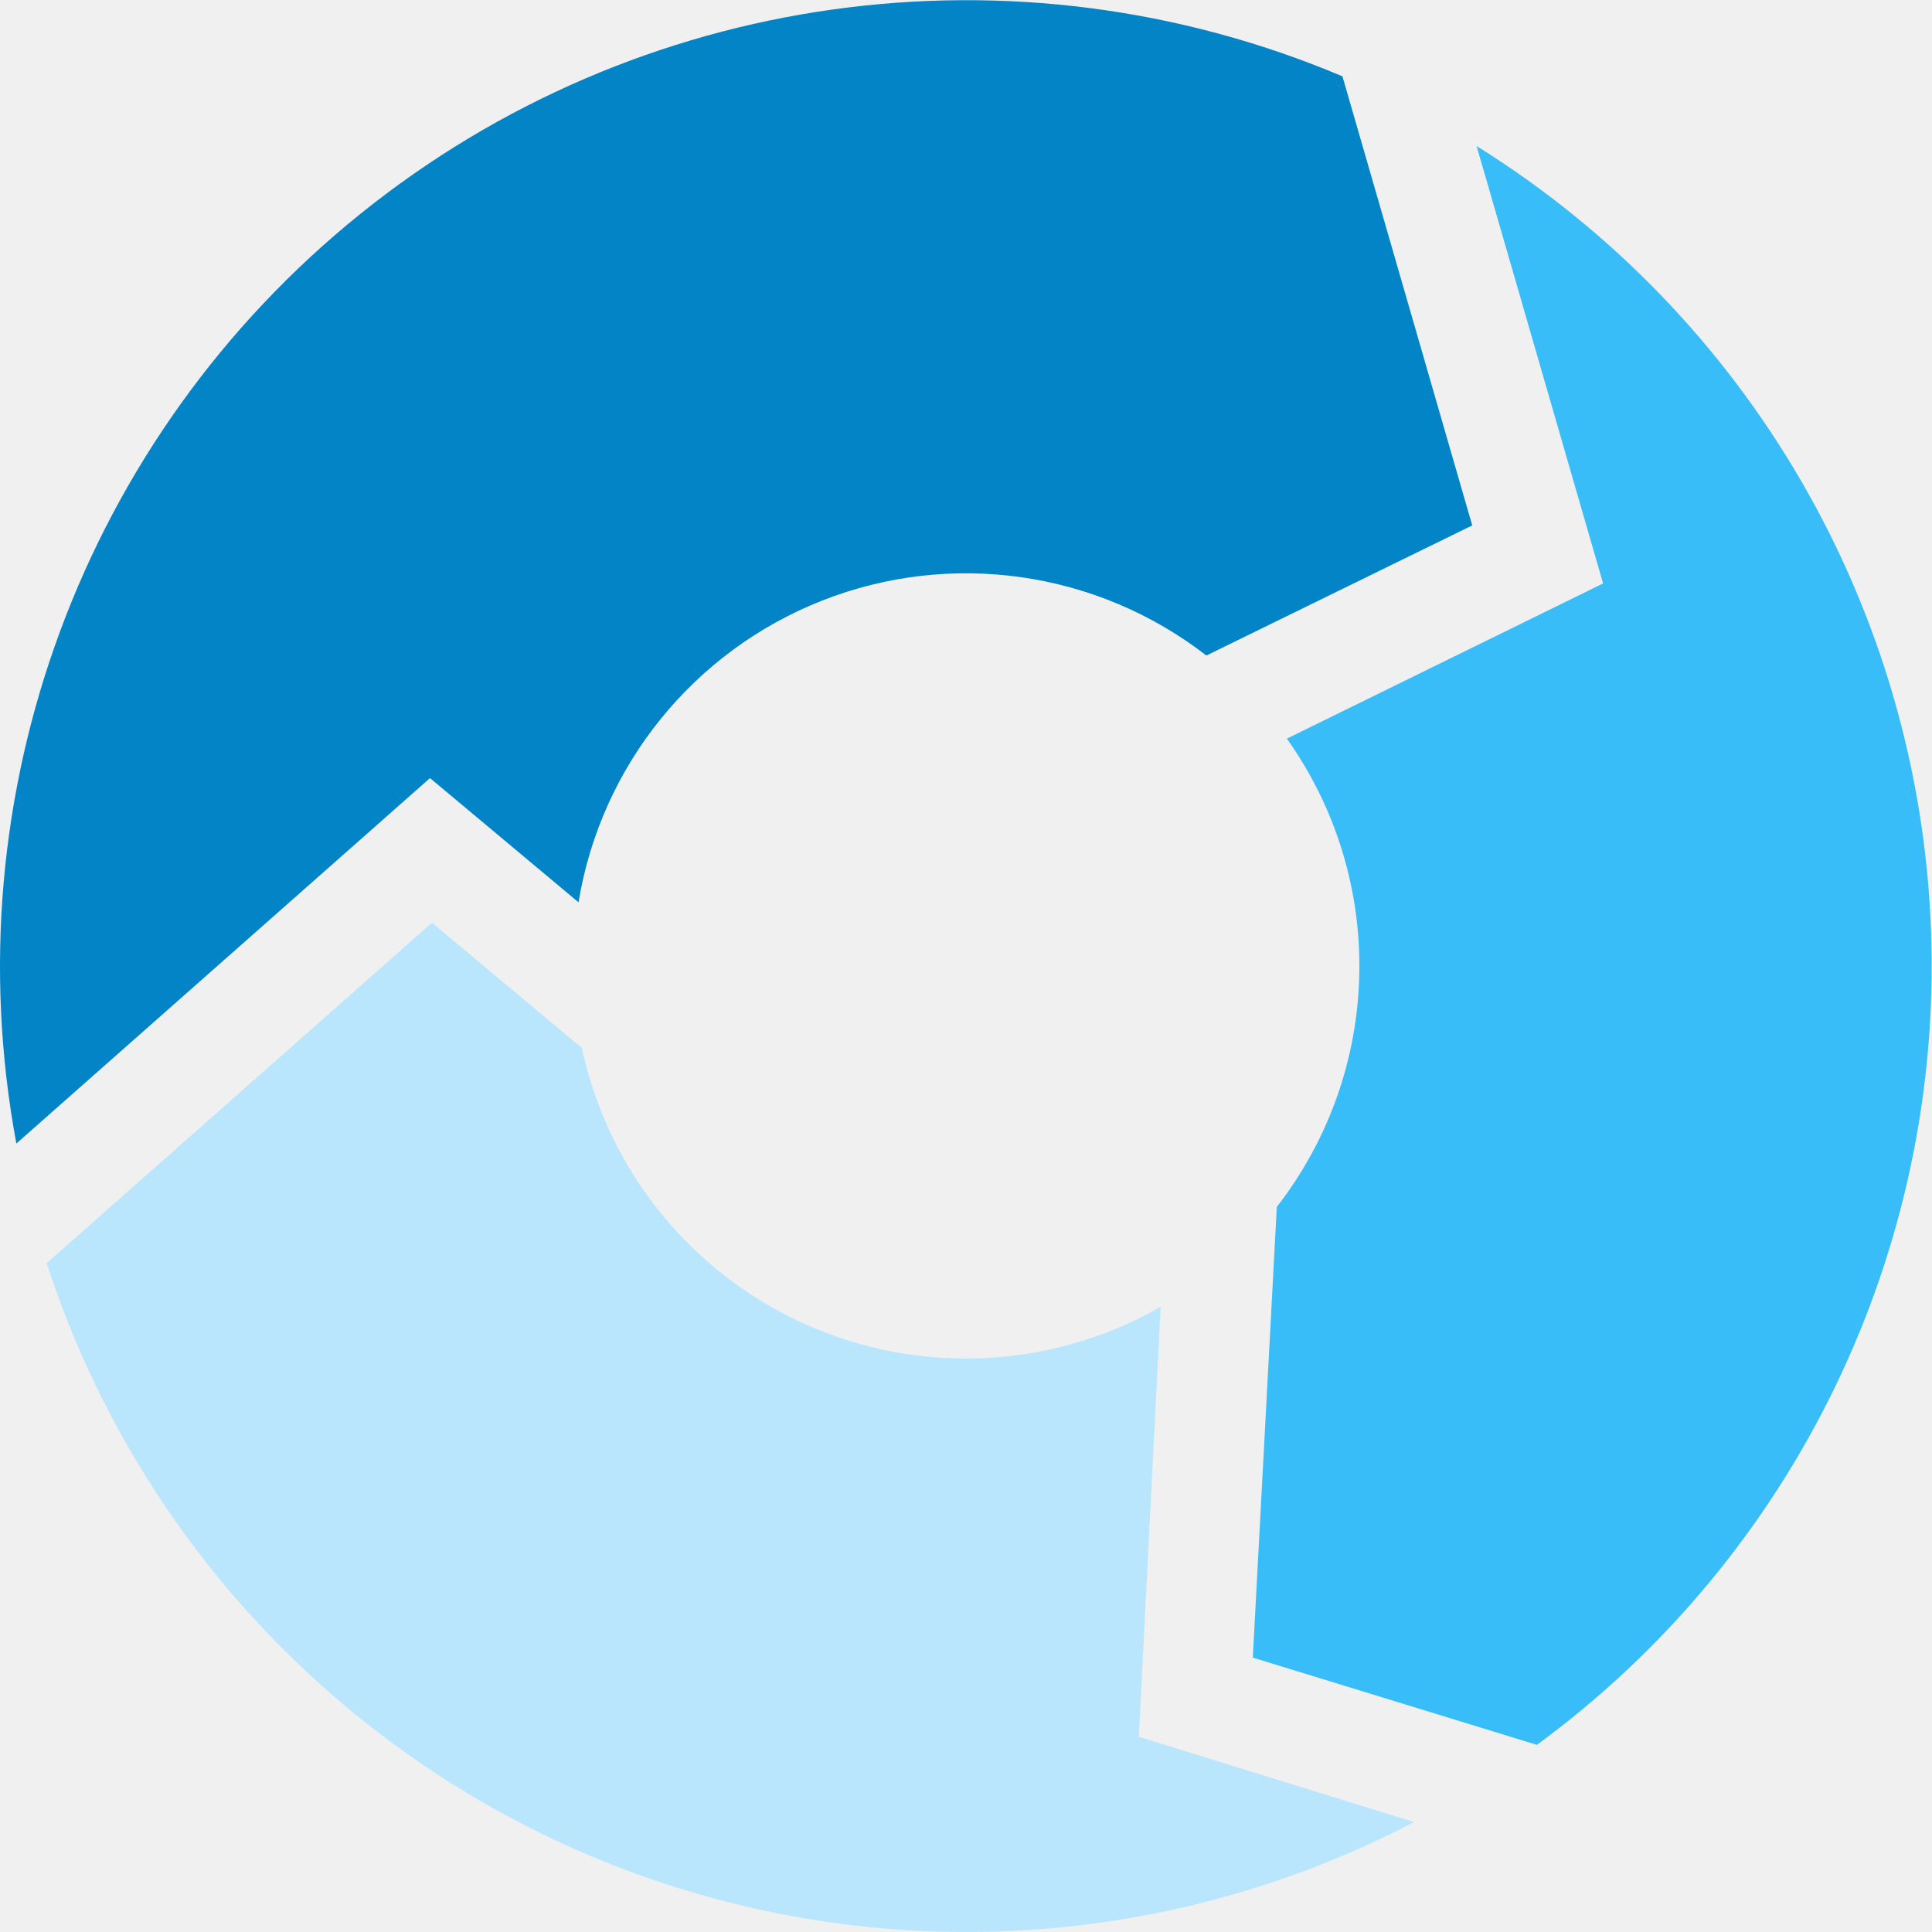
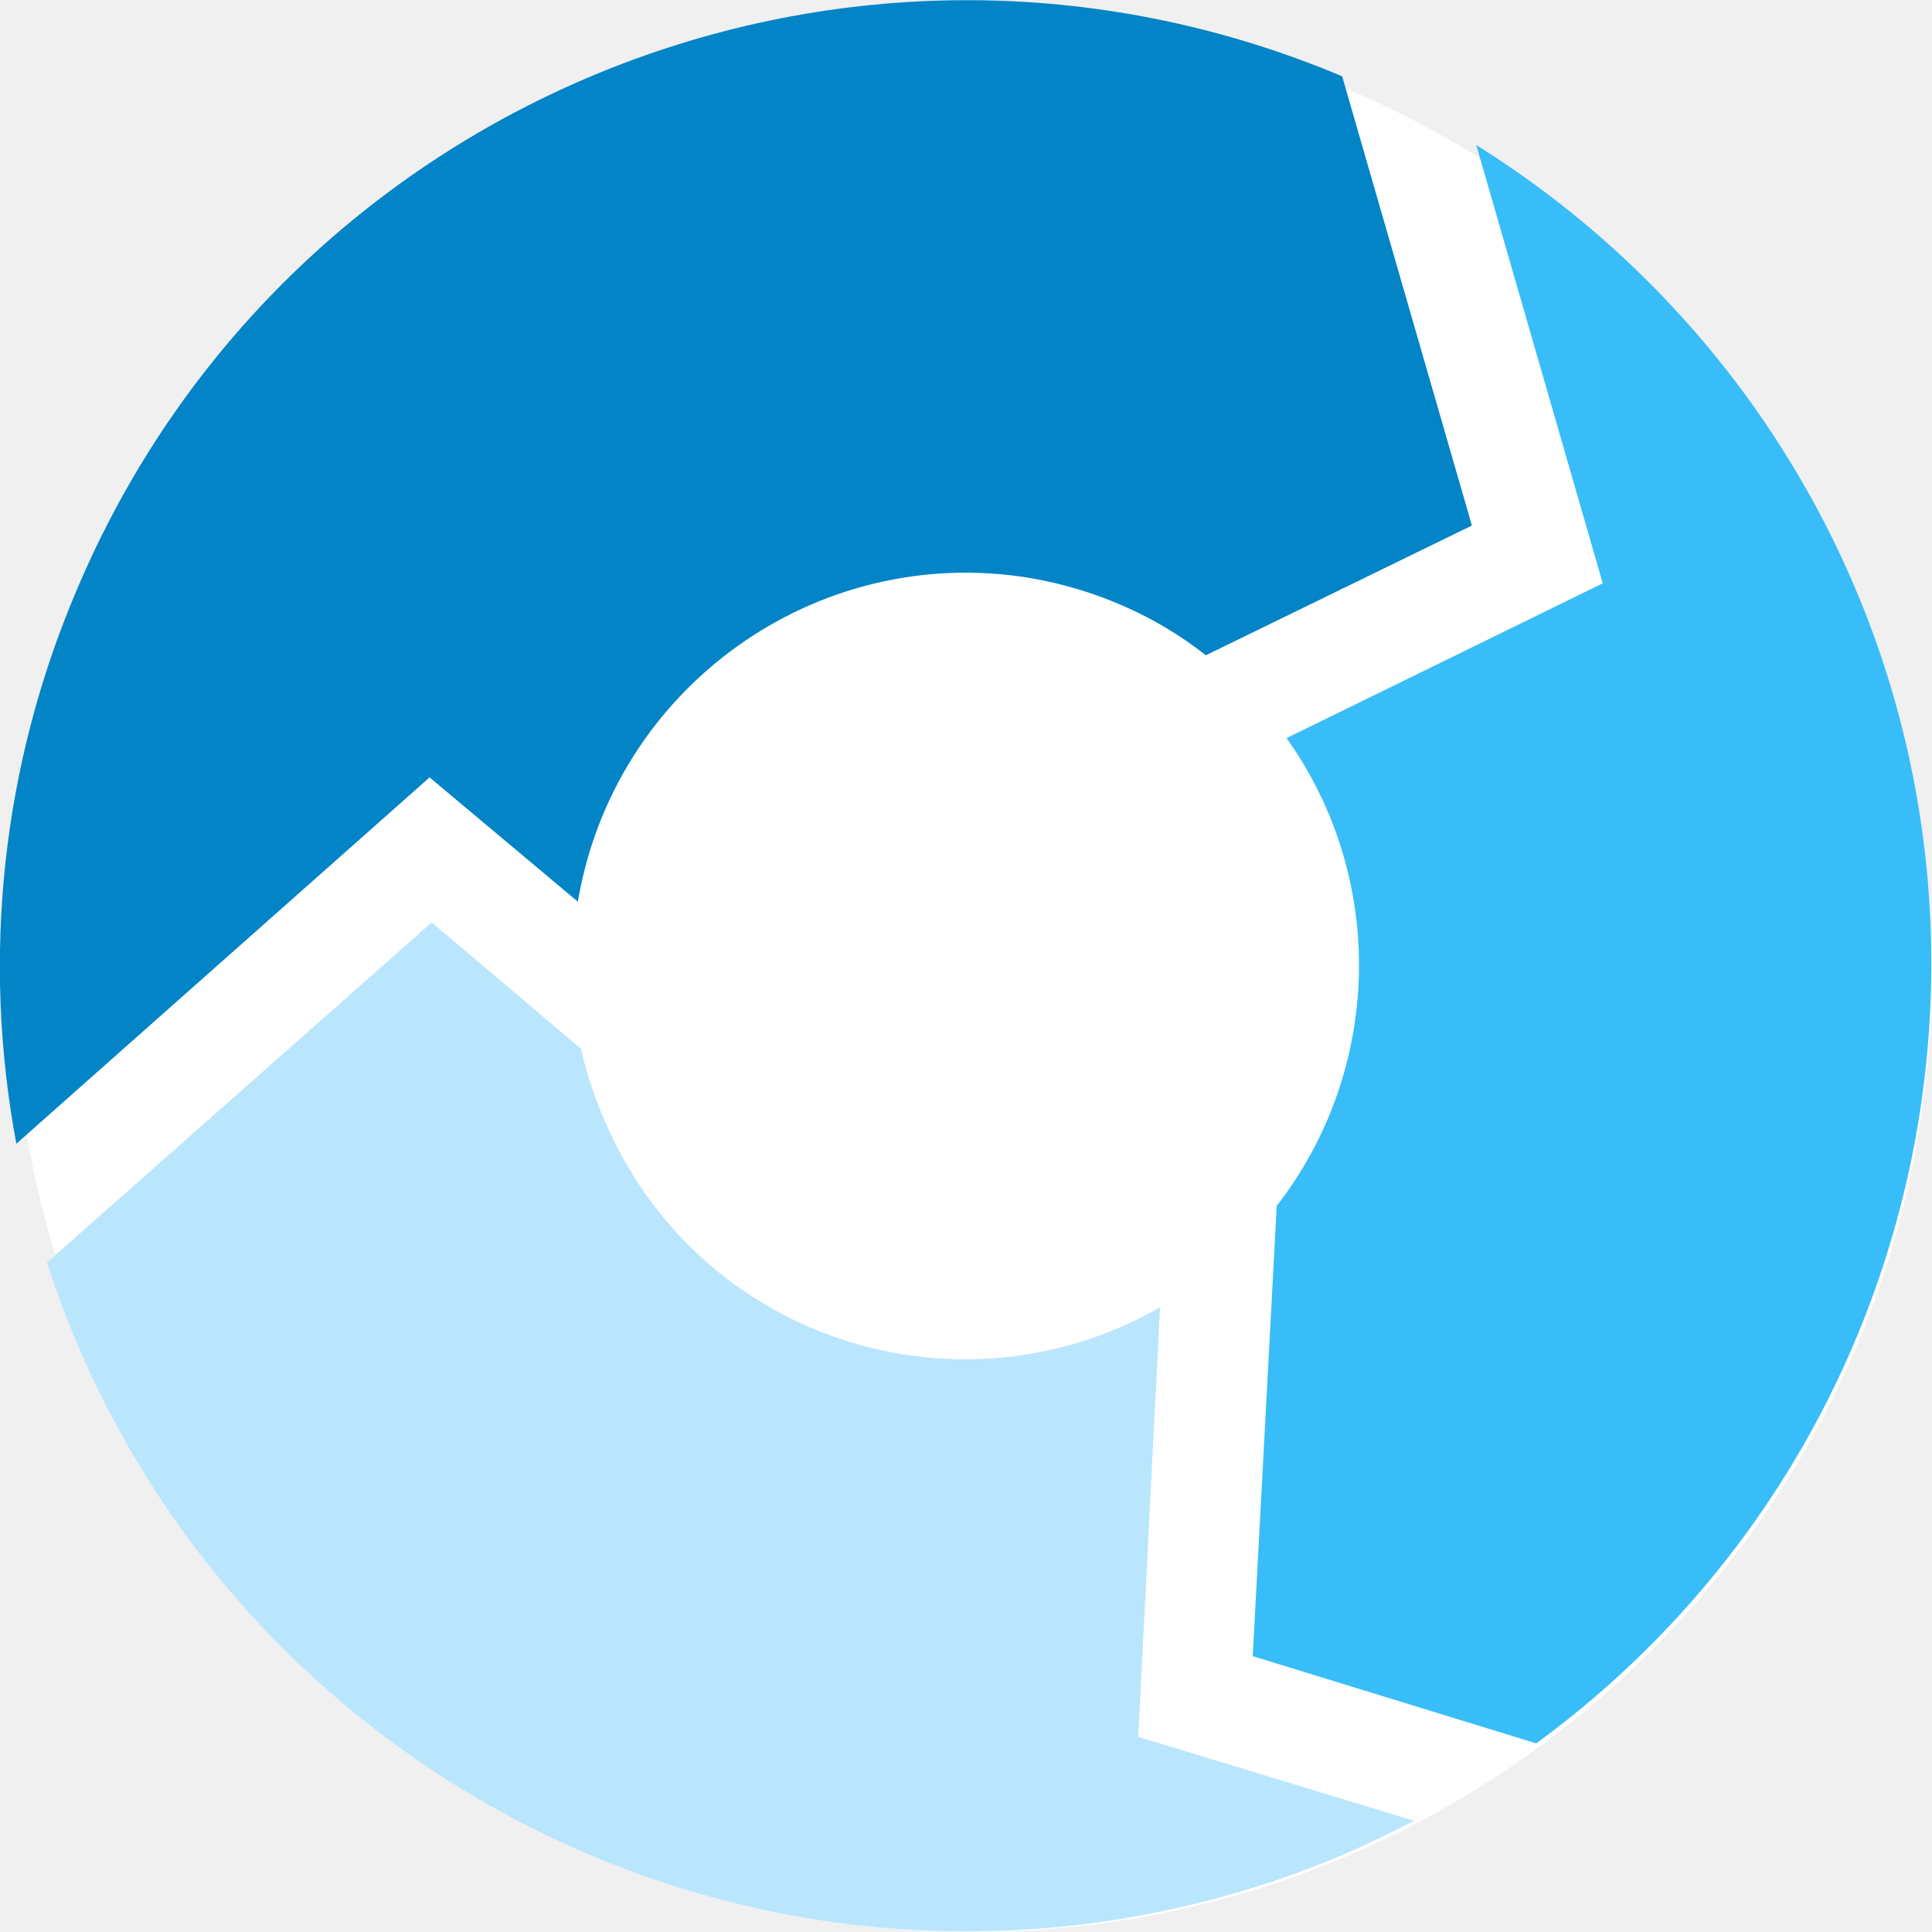
- <svg xmlns="http://www.w3.org/2000/svg" viewBox="0 0 177.16 177.16">
-   <path d="M147,53.5l-29,14.23a36,36,0,0,1-.92,42.94L114.88,152,140.93,160A88.58,88.58,0,0,0,135.4,13.39L147,53.5Z" style="fill:#38bdf8" />
-   <path d="M104.43,159.26l2-39.43A36,36,0,0,1,53.36,96.1L39.61,84.61,4.28,115.83a88.65,88.65,0,0,0,125.39,51.25l-25.23-7.82Z" style="fill:#bae6fd" />
-   <path d="M39.43,71.35,53.05,82.74a36,36,0,0,1,57.57-22.63L135,48.18,123.1,7A88.62,88.62,0,0,0,1.5,104.86Z" style="fill:#0284c7" />
+ <svg xmlns="http://www.w3.org/2000/svg" version="1.1" id="Layer_1" x="0px" y="0px" viewBox="0 0 177.2 177.2" style="enable-background:new 0 0 177.2 177.2;" xml:space="preserve">
+   <style type="text/css">
+ 	.st0{fill:#FFFFFF;}
+ 	.st1{fill:#38BDF8;}
+ 	.st2{fill:#BAE6FD;}
+ 	.st3{fill:#0284C7;}
+ </style>
+   <circle class="st0" cx="89.2" cy="89.2" r="88" />
+   <path class="st1" d="M147,53.5l-29,14.2c9.2,12.9,8.8,30.4-0.9,42.9l-2.2,41.3l26,8c39.5-28.9,48-84.4,19.1-123.8  c-6.7-9.1-15-16.8-24.6-22.8L147,53.5z" />
+   <path class="st2" d="M104.4,159.3l2-39.4c-17.3,9.9-39.3,3.9-49.1-13.4c-1.8-3.2-3.2-6.7-4-10.3L39.6,84.6L4.3,115.8  c15.1,46.6,65.1,72.1,111.7,57c4.7-1.5,9.3-3.5,13.7-5.8L104.4,159.3L104.4,159.3z" />
+   <path class="st3" d="M39.4,71.3L53,82.7C56.3,63.1,74.8,49.8,94.4,53c5.9,1,11.5,3.4,16.2,7.1L135,48.2L123.1,7C78-12,26,9.1,7,54.2  c-6.8,16-8.7,33.6-5.5,50.7L39.4,71.3z" />
</svg>
